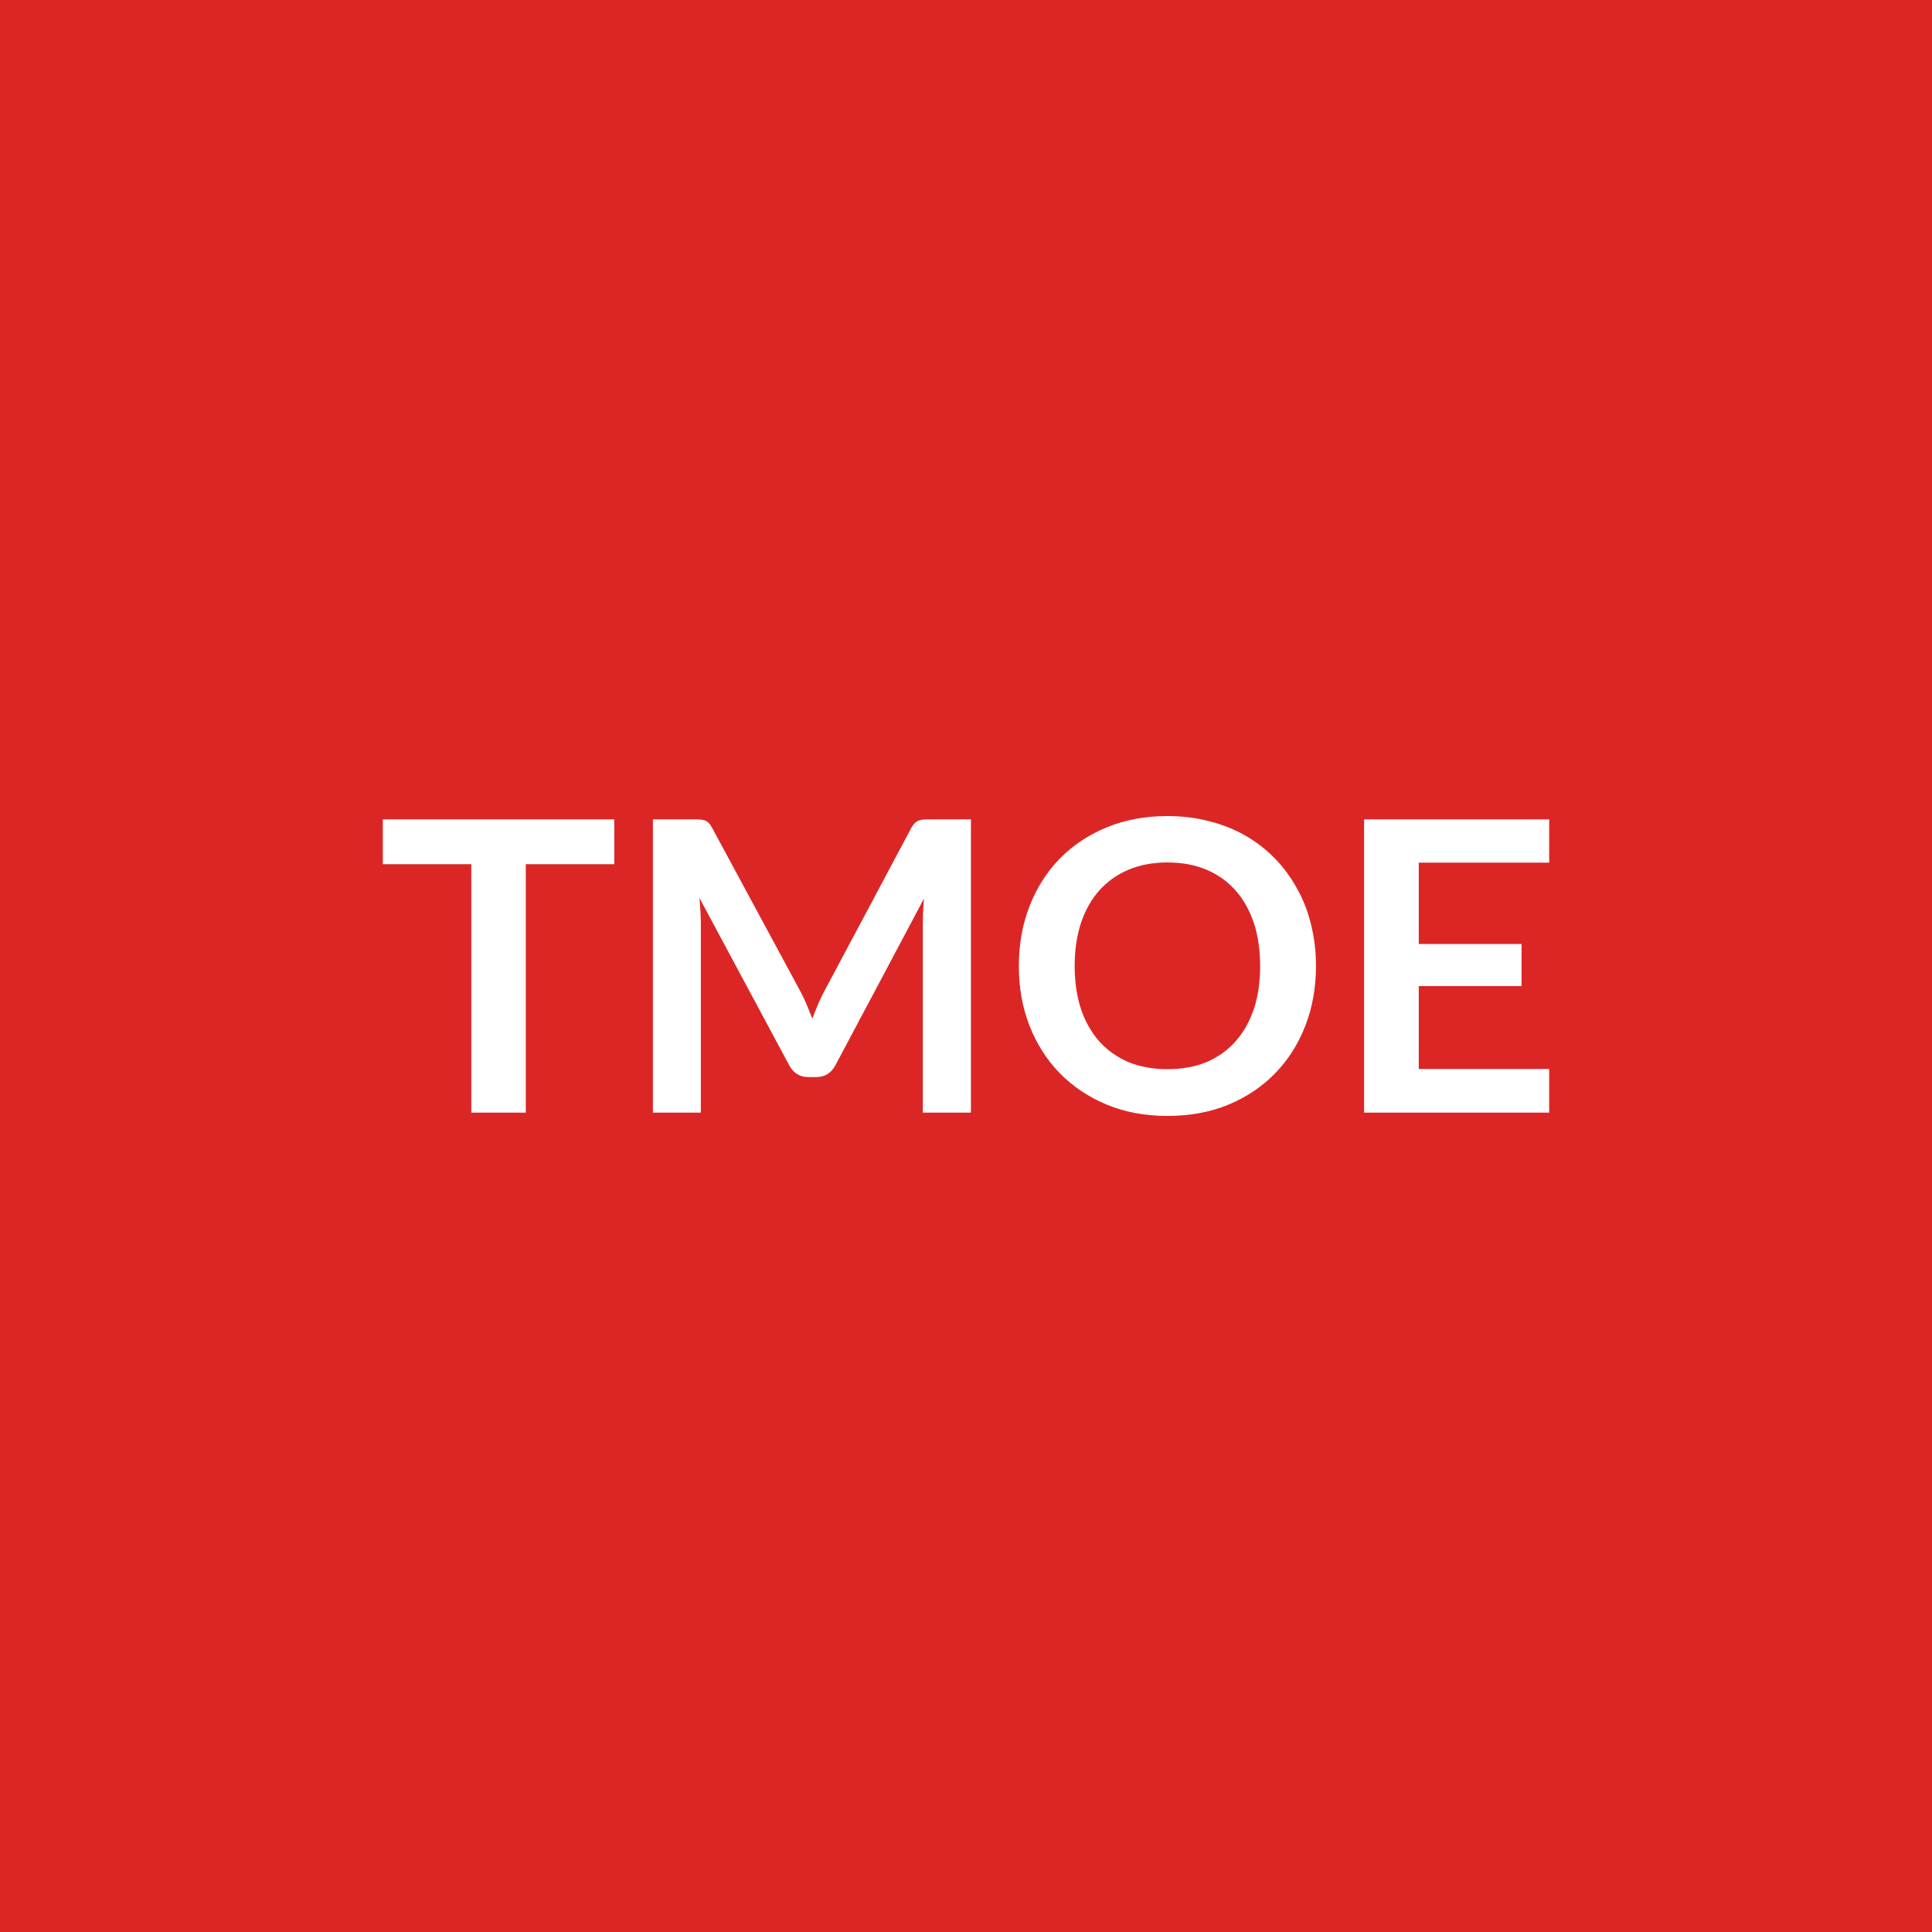
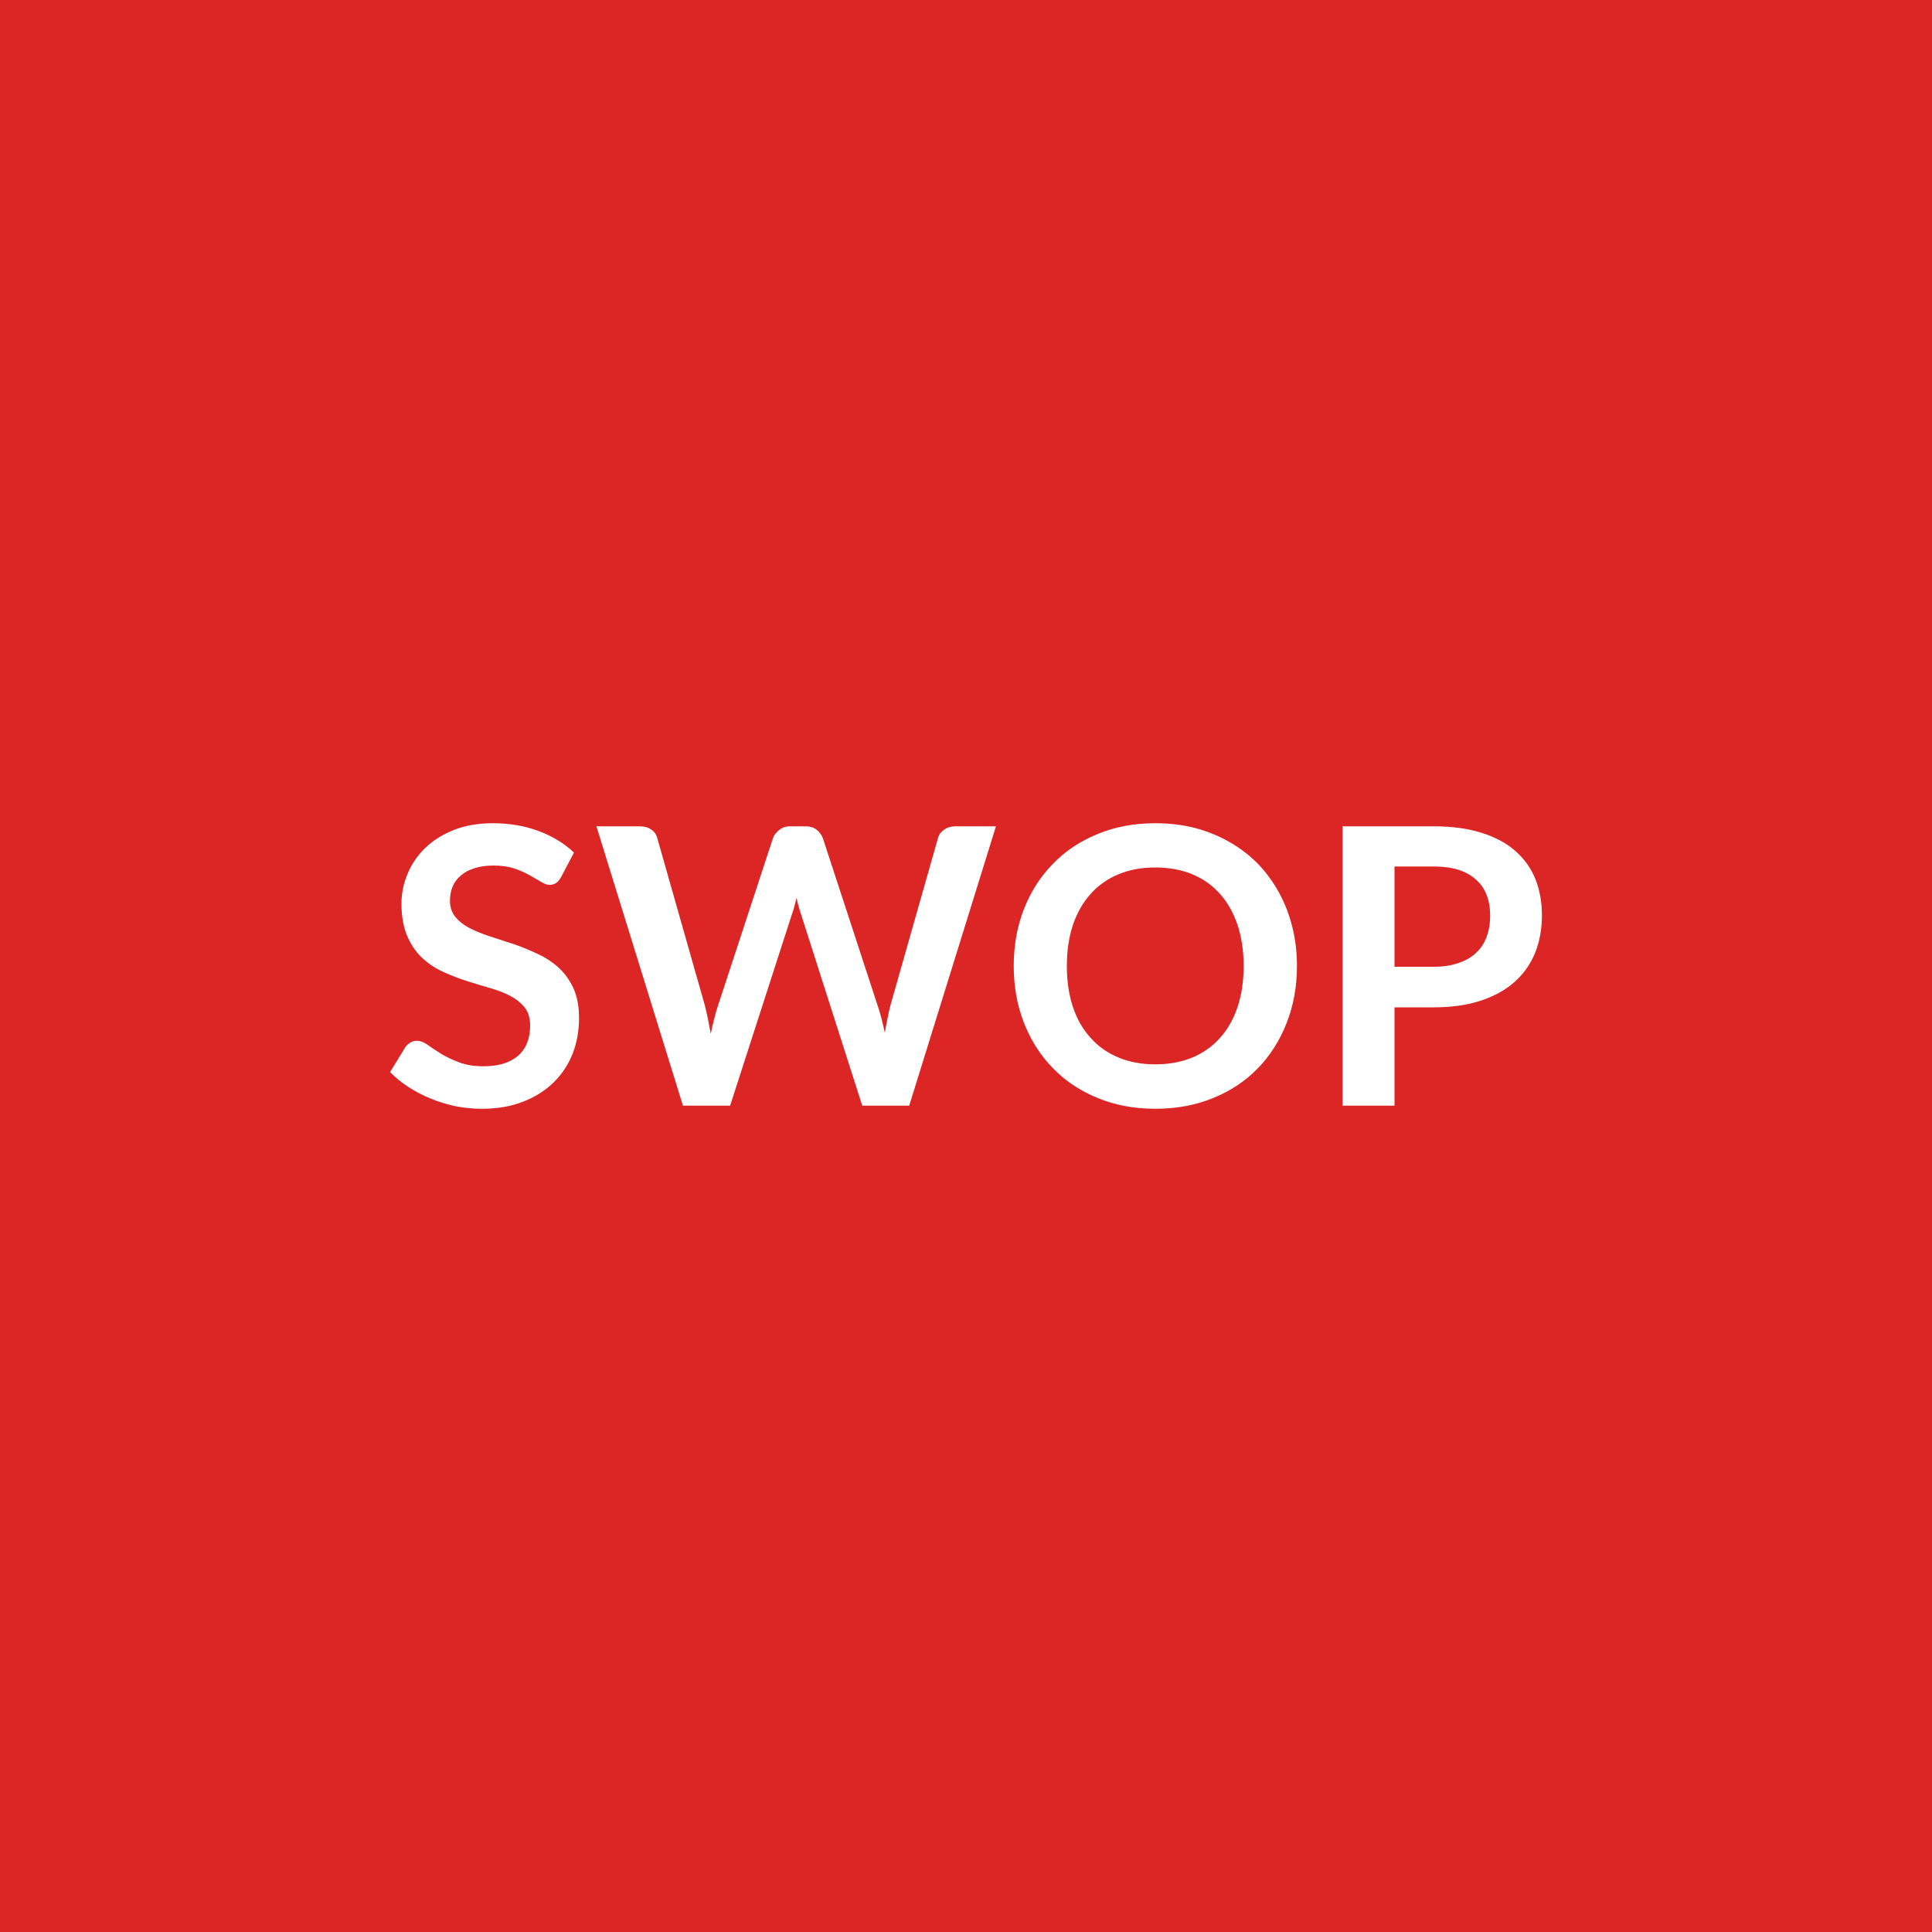
<svg xmlns="http://www.w3.org/2000/svg" width="100" height="100" viewBox="0 0 100 100">
  <rect width="100%" height="100%" fill="#dc2626" />
-   <path fill="#ffffff" d="M31.795 42.41v2.32h-4.58v12.86h-2.82V44.73h-4.58v-2.32zm16.33 0h2.13v15.18h-2.49v-9.81q0-.59.06-1.27l-4.58 8.62q-.33.62-1 .62h-.4q-.67 0-1-.62l-4.64-8.65q.03.35.05.68.02.34.02.62v9.81h-2.48V42.41h2.13q.19 0 .32.01.14.01.25.05t.2.14q.09.09.17.25l4.55 8.43q.18.34.33.69.15.36.3.74.15-.39.3-.75.16-.37.34-.7l4.48-8.41q.09-.16.18-.25.1-.1.21-.14t.24-.05q.14-.01.33-.01M68.115 50q0 1.67-.55 3.09t-1.56 2.46-2.43 1.63q-1.41.58-3.15.58-1.72 0-3.13-.58-1.42-.59-2.44-1.63-1.01-1.04-1.57-2.46-.55-1.42-.55-3.09t.55-3.09q.56-1.43 1.57-2.47 1.02-1.04 2.44-1.62 1.41-.58 3.13-.58 1.16 0 2.18.27 1.02.26 1.87.75t1.53 1.19q.67.7 1.14 1.56.48.86.72 1.87.25 1.01.25 2.12m-2.89 0q0-1.25-.33-2.24-.34-1-.96-1.69t-1.5-1.06q-.89-.37-2.01-.37-1.11 0-2 .37-.88.37-1.51 1.06-.62.69-.96 1.69-.33.99-.33 2.24t.33 2.24q.34.99.96 1.68.63.69 1.51 1.06.89.36 2 .36 1.12 0 2.01-.36.88-.37 1.5-1.06t.96-1.68q.33-.99.33-2.24m14.96-5.35h-6.75v4.21h5.32v2.18h-5.32v4.29h6.75v2.26h-9.58V42.41h9.58z" />
+   <path fill="#ffffff" d="m29.71 44.13-.67 1.27q-.12.21-.25.3-.14.1-.34.1-.21 0-.45-.16-.25-.15-.59-.34t-.79-.35q-.46-.15-1.08-.15-.56 0-.98.14-.42.13-.7.37-.29.24-.43.57-.14.34-.14.74 0 .51.29.85.28.34.75.58t1.07.43 1.23.4q.63.22 1.23.51.6.28 1.07.71.47.44.76 1.07.28.63.28 1.53 0 .98-.33 1.84-.34.85-.98 1.48-.65.64-1.58 1-.93.37-2.13.37-.69 0-1.36-.13-.67-.14-1.28-.39-.62-.25-1.16-.6t-.96-.78l.79-1.29q.1-.14.26-.24.16-.09.34-.09.25 0 .54.2.29.21.69.46t.94.45q.53.21 1.28.21 1.15 0 1.78-.54.63-.55.63-1.57 0-.57-.28-.93-.29-.36-.76-.61-.47-.24-1.07-.41t-1.22-.37-1.22-.48-1.07-.73-.75-1.12q-.29-.68-.29-1.67 0-.79.32-1.54.31-.75.91-1.33t1.48-.93 2.02-.35q1.28 0 2.36.4t1.84 1.12m19.74-1.36h2.1l-4.49 14.46h-2.43l-3.16-9.88q-.13-.36-.24-.88-.06.25-.12.47t-.13.41l-3.19 9.88h-2.44l-4.48-14.46h2.25q.35 0 .59.17.24.16.31.44l2.46 8.65q.08.32.16.7.07.37.15.78.08-.42.18-.79.09-.37.2-.69l2.84-8.65q.08-.23.32-.42.23-.19.57-.19h.79q.35 0 .57.17t.33.44l2.83 8.65q.21.62.38 1.43.13-.79.29-1.43l2.46-8.65q.06-.25.31-.43t.59-.18M67.13 50q0 1.59-.53 2.94-.53 1.36-1.49 2.35t-2.31 1.54q-1.35.56-3 .56-1.64 0-2.99-.56-1.35-.55-2.31-1.54-.97-.99-1.5-2.35-.53-1.35-.53-2.94t.53-2.95q.53-1.35 1.5-2.34.96-.99 2.31-1.54 1.35-.56 2.99-.56 1.1 0 2.07.25.97.26 1.78.73.81.46 1.46 1.12.64.67 1.09 1.49t.69 1.78.24 2.02m-2.76 0q0-1.19-.32-2.14-.32-.94-.91-1.6t-1.43-1.01q-.85-.35-1.91-.35t-1.9.35q-.85.35-1.44 1.01-.6.66-.92 1.6-.32.95-.32 2.14t.32 2.14q.32.94.92 1.59.59.66 1.44 1.01.84.35 1.9.35t1.91-.35q.84-.35 1.43-1.01.59-.65.91-1.59.32-.95.32-2.14m7.81.04h2.02q.73 0 1.28-.19.55-.18.92-.53.37-.34.55-.84.18-.49.18-1.1 0-.58-.18-1.05t-.55-.8q-.36-.33-.91-.51-.54-.17-1.29-.17h-2.02zm-2.69-7.27h4.71q1.44 0 2.5.34 1.07.34 1.75.95.69.61 1.03 1.46.33.85.33 1.86 0 1.05-.35 1.93-.35.87-1.05 1.5t-1.75.98q-1.06.35-2.46.35h-2.02v5.09h-2.69z" />
</svg>
